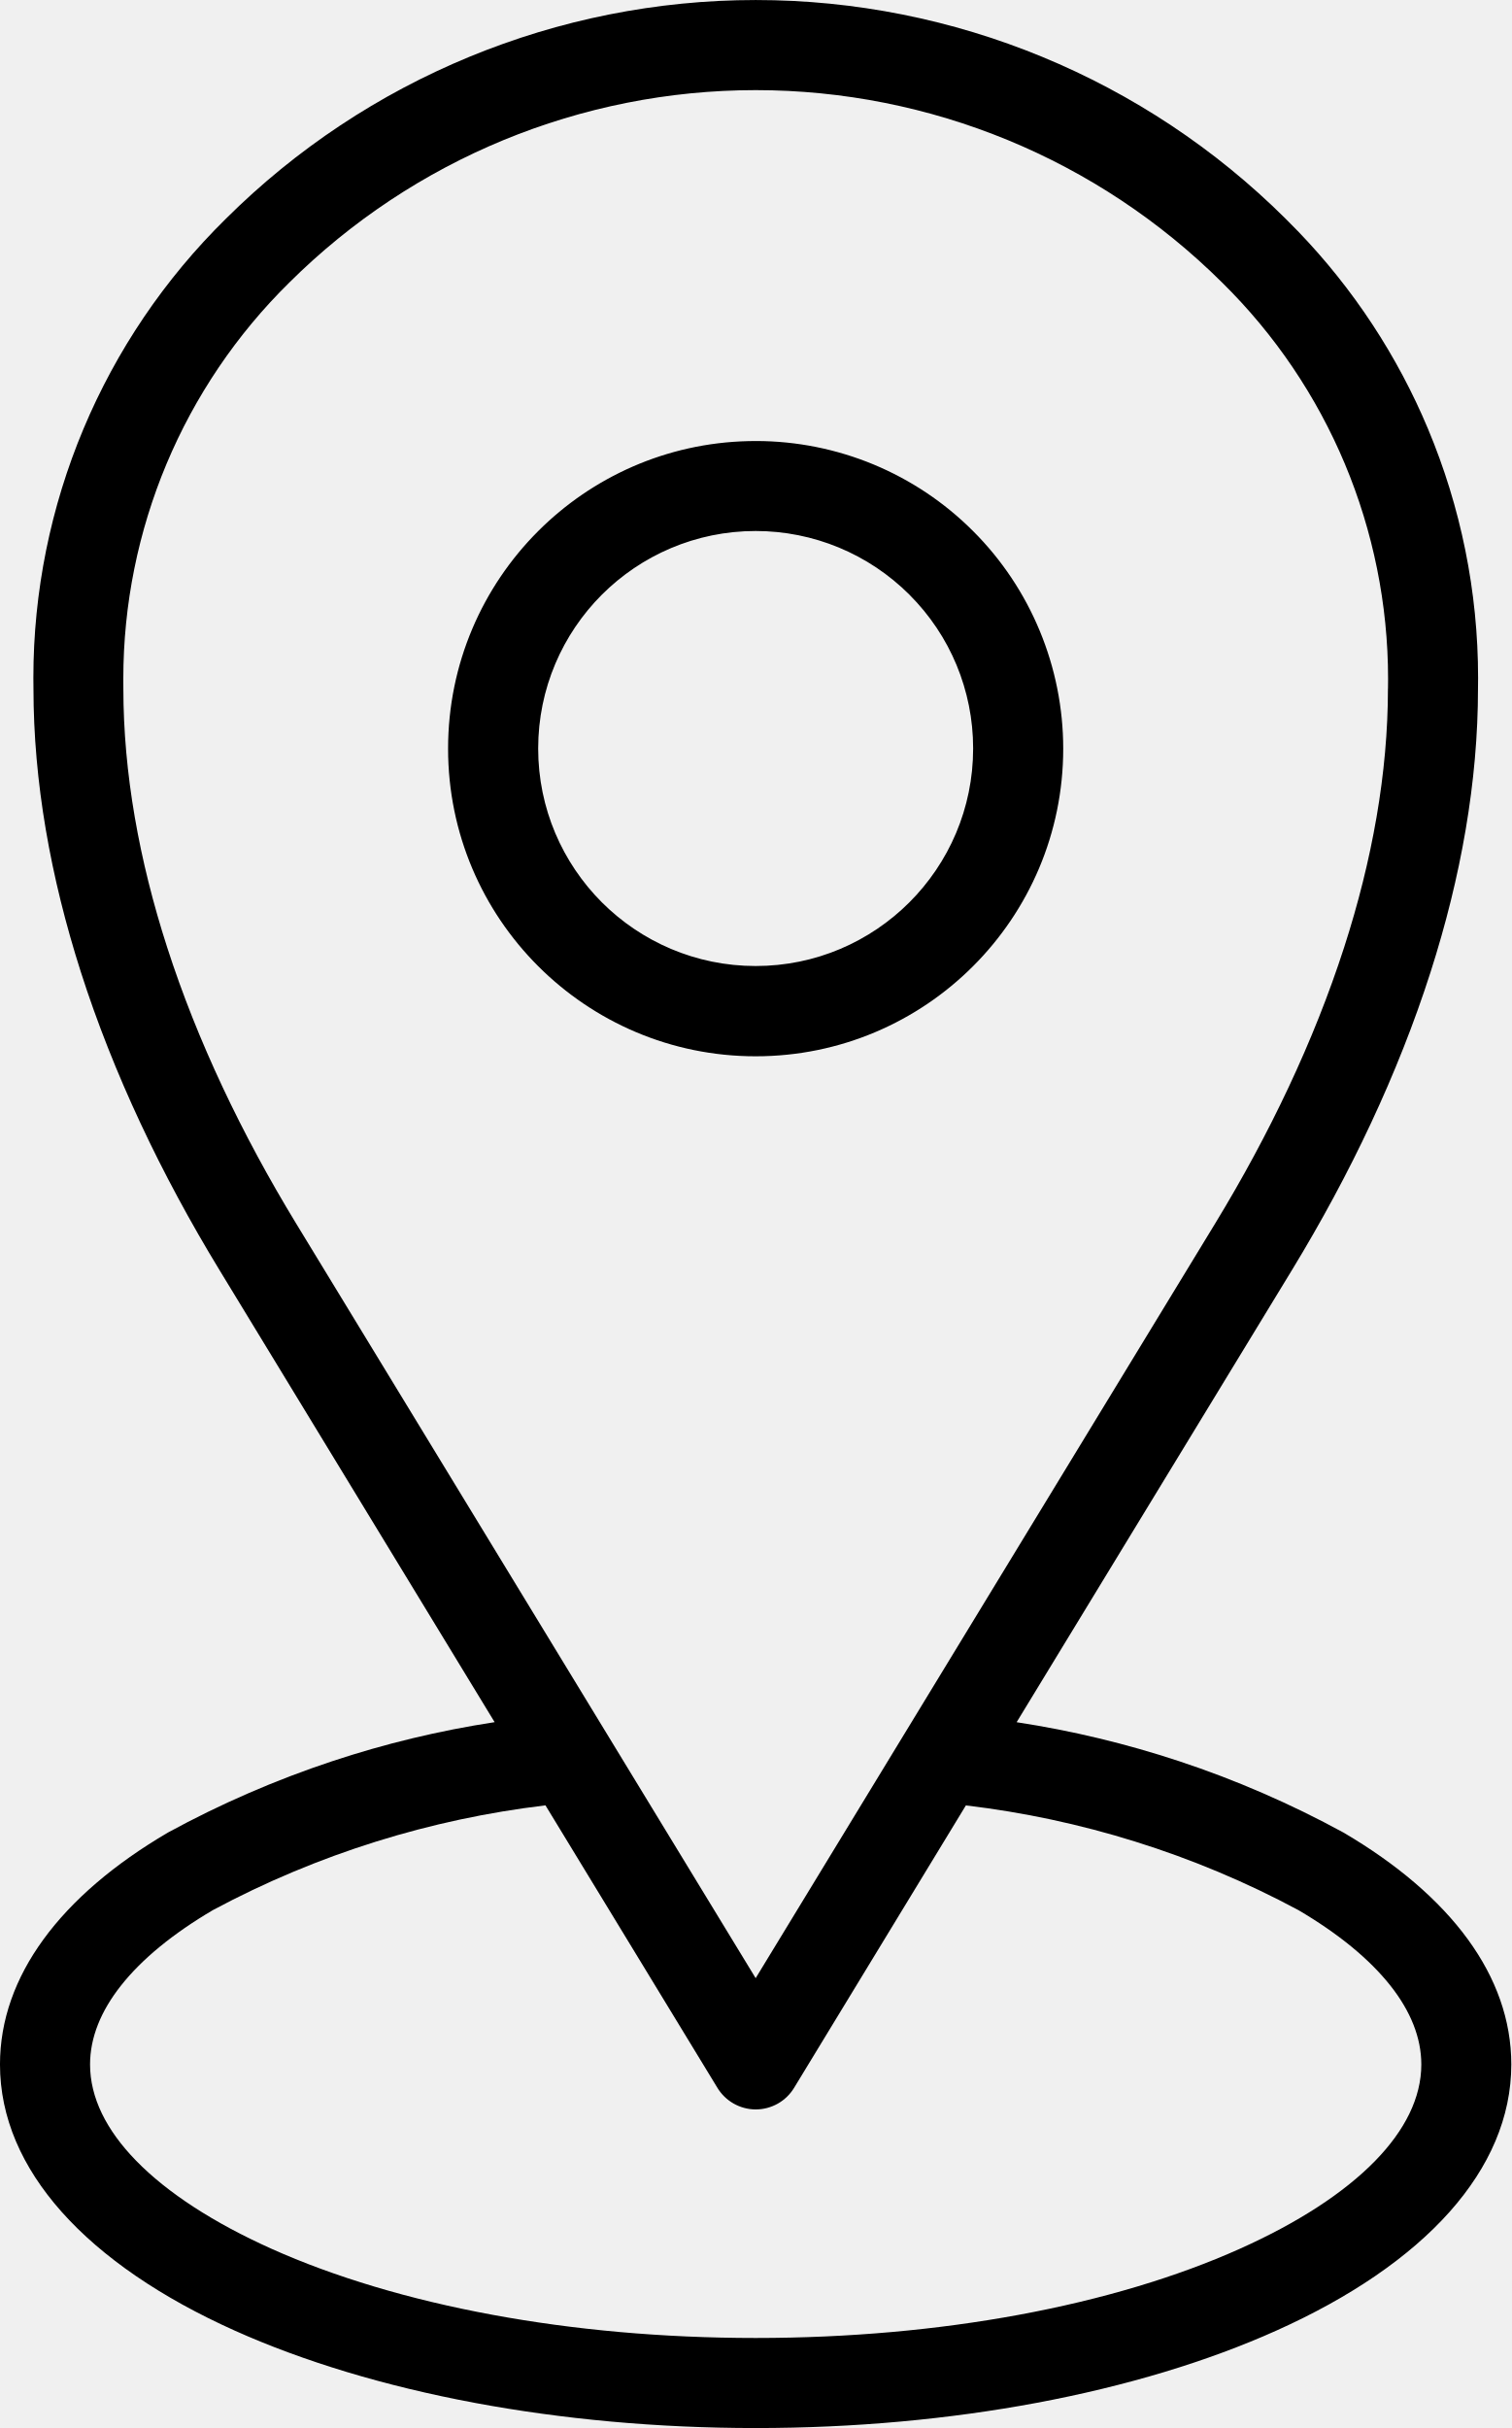
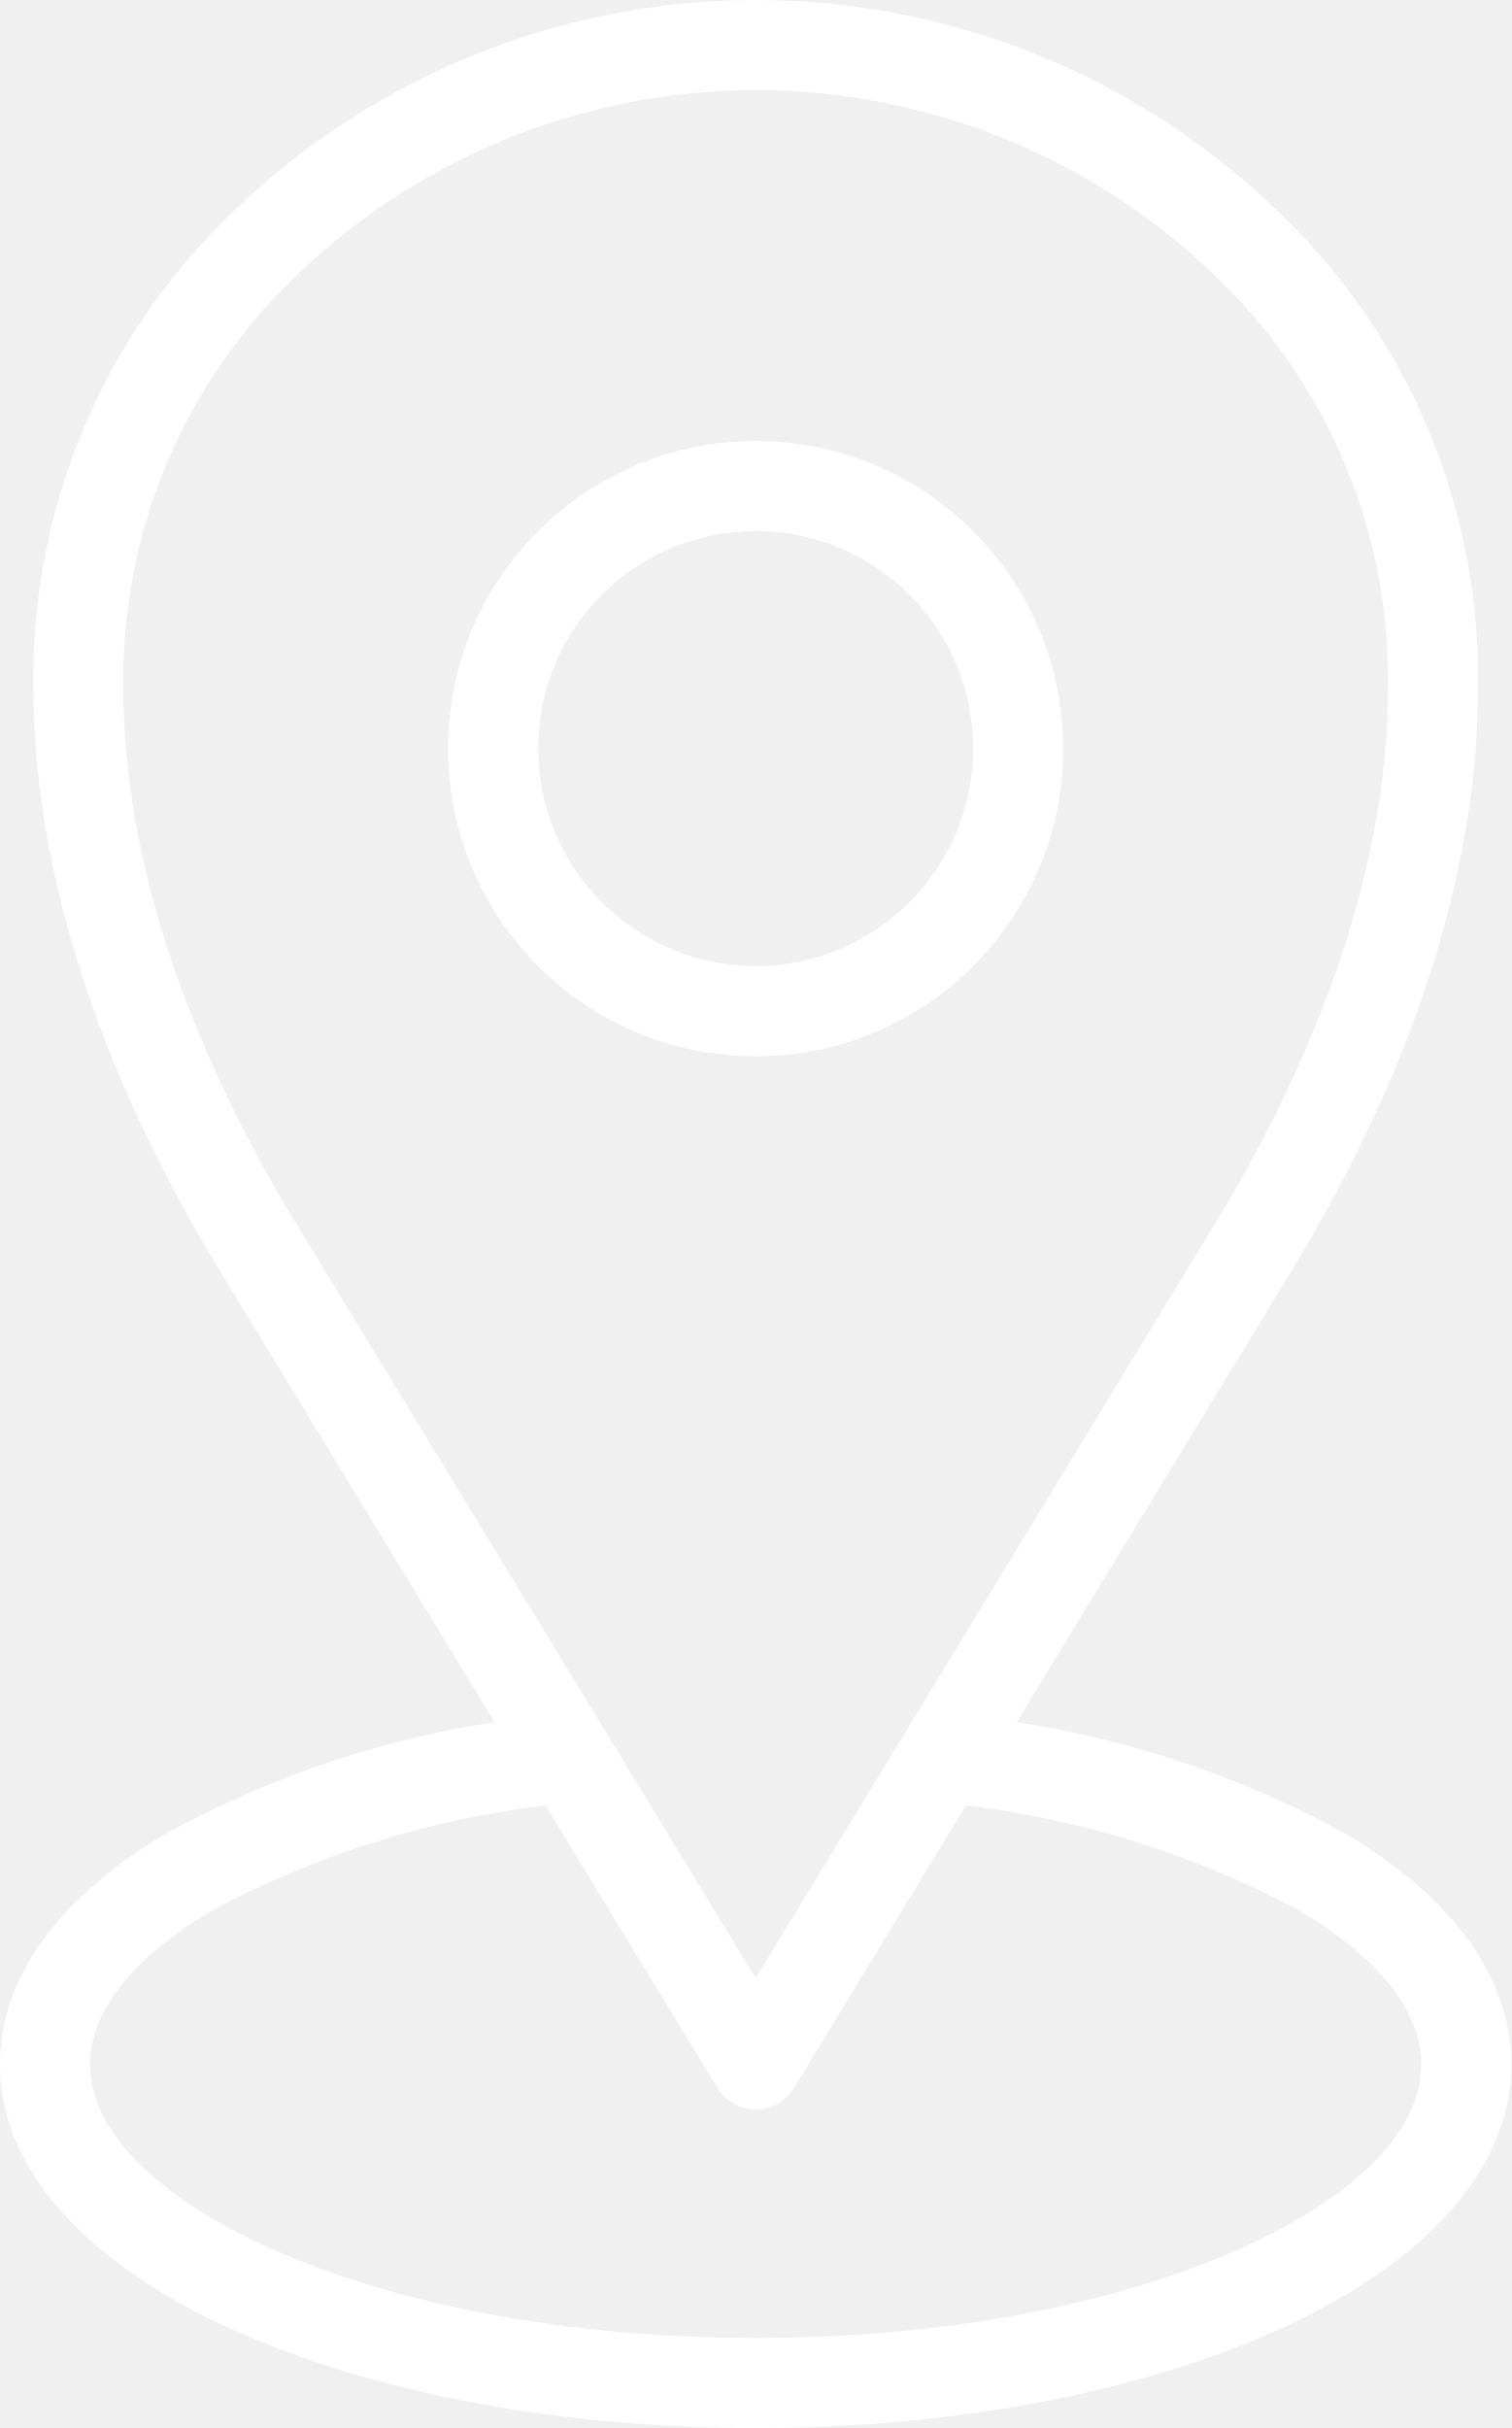
<svg xmlns="http://www.w3.org/2000/svg" xml:space="preserve" width="10.541mm" height="16.933mm" version="1.1" style="shape-rendering:geometricPrecision; text-rendering:geometricPrecision; image-rendering:optimizeQuality; fill-rule:evenodd; clip-rule:evenodd" viewBox="0 0 669.45 1075.41">
  <defs>
    <style type="text/css">
   
-     .fil0 {fill:black}
+     .fil0 {fill:white}
   
  </style>
  </defs>
  <g id="Layer_x0020_1">
    <path class="fil0" d="M574.89 102.35c24.67,25.58 44.14,55.35 57.65,87.56 14.51,34.59 22.2,72.05 22.2,110.28l-0.04 4.67c0.01,41.35 -7.57,83.72 -20.99,125.63 -14.43,45.09 -35.62,89.68 -61.38,131.98l-122 200.33c24.5,3.73 48.62,9.55 72.05,17.29 25.05,8.29 49.41,18.87 72.67,31.55l0.09 0.05c23.59,13.86 42.34,29.8 55.09,47.31 12.46,17.11 19.22,35.73 19.22,55.37 0,23.43 -9.7,45.47 -27.25,65.22 -17.97,20.21 -44.26,38.09 -76.82,52.68 -30.28,13.6 -66.34,24.55 -106.23,32.01 -38.43,7.18 -80.47,11.15 -124.41,11.15 -43.92,0 -85.95,-3.97 -124.38,-11.14 -39.93,-7.45 -76.01,-18.4 -106.3,-31.98 -32.56,-14.59 -58.84,-32.48 -76.82,-52.71 -17.54,-19.74 -27.25,-41.76 -27.25,-65.2 0,-19.64 6.76,-38.25 19.22,-55.36 12.75,-17.52 31.5,-33.47 55.09,-47.31l0.09 -0.06c23.23,-12.66 47.56,-23.23 72.63,-31.55 23.47,-7.79 47.61,-13.61 72.08,-17.34l-121.92 -200.31c-25.77,-42.31 -46.96,-86.92 -61.38,-131.98 -13.41,-41.95 -20.98,-84.3 -20.98,-125.62l-0.04 -4.66c-0.01,-38.25 7.69,-75.71 22.21,-110.3 14.51,-34.57 35.87,-66.31 63.13,-93.09 31.14,-30.96 67.84,-55.18 107.74,-71.63 39.89,-16.47 82.99,-25.18 126.91,-25.18 43.93,0 87.02,8.71 126.92,25.18 39.89,16.46 76.6,40.68 107.76,71.66l5.44 5.51zm-147.03 697.29l-76.1 125.09c-1.78,2.95 -4.31,5.36 -7.24,7.02 -2.94,1.64 -6.29,2.56 -9.75,2.56 -3.51,0 -6.92,-0.95 -9.89,-2.65 -2.97,-1.71 -5.51,-4.2 -7.28,-7.23l-75.98 -124.8c-25.45,3.03 -50.55,8.4 -74.92,16.01 -24.98,7.81 -49.26,17.97 -72.39,30.38 -17.51,10.29 -31.41,21.61 -40.77,33.49 -8.85,11.21 -13.65,22.96 -13.65,34.87 0,14.72 7.24,29.13 20.35,42.59 13.94,14.33 34.49,27.59 60,39.05 27.73,12.43 61.01,22.46 98.1,29.29 35.72,6.59 75.04,10.23 116.4,10.23 41.36,0 80.69,-3.64 116.41,-10.23 37.08,-6.83 70.36,-16.86 98.08,-29.29 25.52,-11.43 46.06,-24.69 60,-39.02 13.11,-13.47 20.36,-27.9 20.36,-42.61 0,-11.91 -4.8,-23.66 -13.65,-34.87 -9.38,-11.88 -23.27,-23.2 -40.79,-33.49 -23.1,-12.41 -47.38,-22.59 -72.35,-30.37 -24.38,-7.62 -49.49,-12.99 -74.94,-16zm-189.48 -564.39c23.95,-23.95 56.79,-39.03 93.14,-39.87l3.4 -0.04c18,0 35.69,3.61 52.03,10.38 16.33,6.78 31.37,16.76 44.09,29.51 12.77,12.75 22.75,27.81 29.54,44.21 6.79,16.4 10.39,34.13 10.39,52.15 0,37.6 -15.27,71.68 -39.91,96.33 -24.65,24.67 -58.73,39.93 -96.34,39.93 -37.62,0 -71.69,-15.27 -96.34,-39.92 -24.64,-24.64 -39.9,-58.71 -39.9,-96.34 0,-37.62 15.26,-71.7 39.9,-96.34zm164.49 28.17c-9.06,-9.04 -19.71,-16.11 -31.27,-20.9 -11.55,-4.78 -24.08,-7.33 -36.87,-7.33 -26.59,0 -50.69,10.8 -68.13,28.21 -17.41,17.43 -28.21,41.54 -28.21,68.13 0,26.59 10.8,50.69 28.21,68.13 17.43,17.41 41.54,28.21 68.13,28.21 26.6,0 50.68,-10.79 68.11,-28.22 17.42,-17.42 28.22,-41.52 28.22,-68.11l0 -0.13c0,-12.77 -2.54,-25.27 -7.32,-36.8 -4.78,-11.54 -11.86,-22.18 -20.88,-31.18zm211.96 41.48l0.04 -4.26c-0.01,-33.01 -6.65,-65.34 -19.15,-95.19 -12.51,-29.85 -30.92,-57.25 -54.44,-80.38 -27.45,-27.26 -59.76,-48.57 -94.86,-63.03 -35.07,-14.45 -72.99,-22.12 -111.68,-22.12 -38.69,0 -76.62,7.67 -111.69,22.12 -35.09,14.47 -67.41,35.79 -94.84,63.05 -23.52,23.12 -41.93,50.53 -54.45,80.38 -12.5,29.84 -19.14,62.17 -19.14,95.17l0.02 4.26c0.01,37.58 7.01,76.27 19.41,114.71 13.38,41.52 33.08,82.82 57.06,122.2l203.62 334.36 203.62 -334.39c23.97,-39.38 43.66,-80.68 57.06,-122.2 12.4,-38.43 19.4,-77.11 19.4,-114.68z" />
  </g>
</svg>
